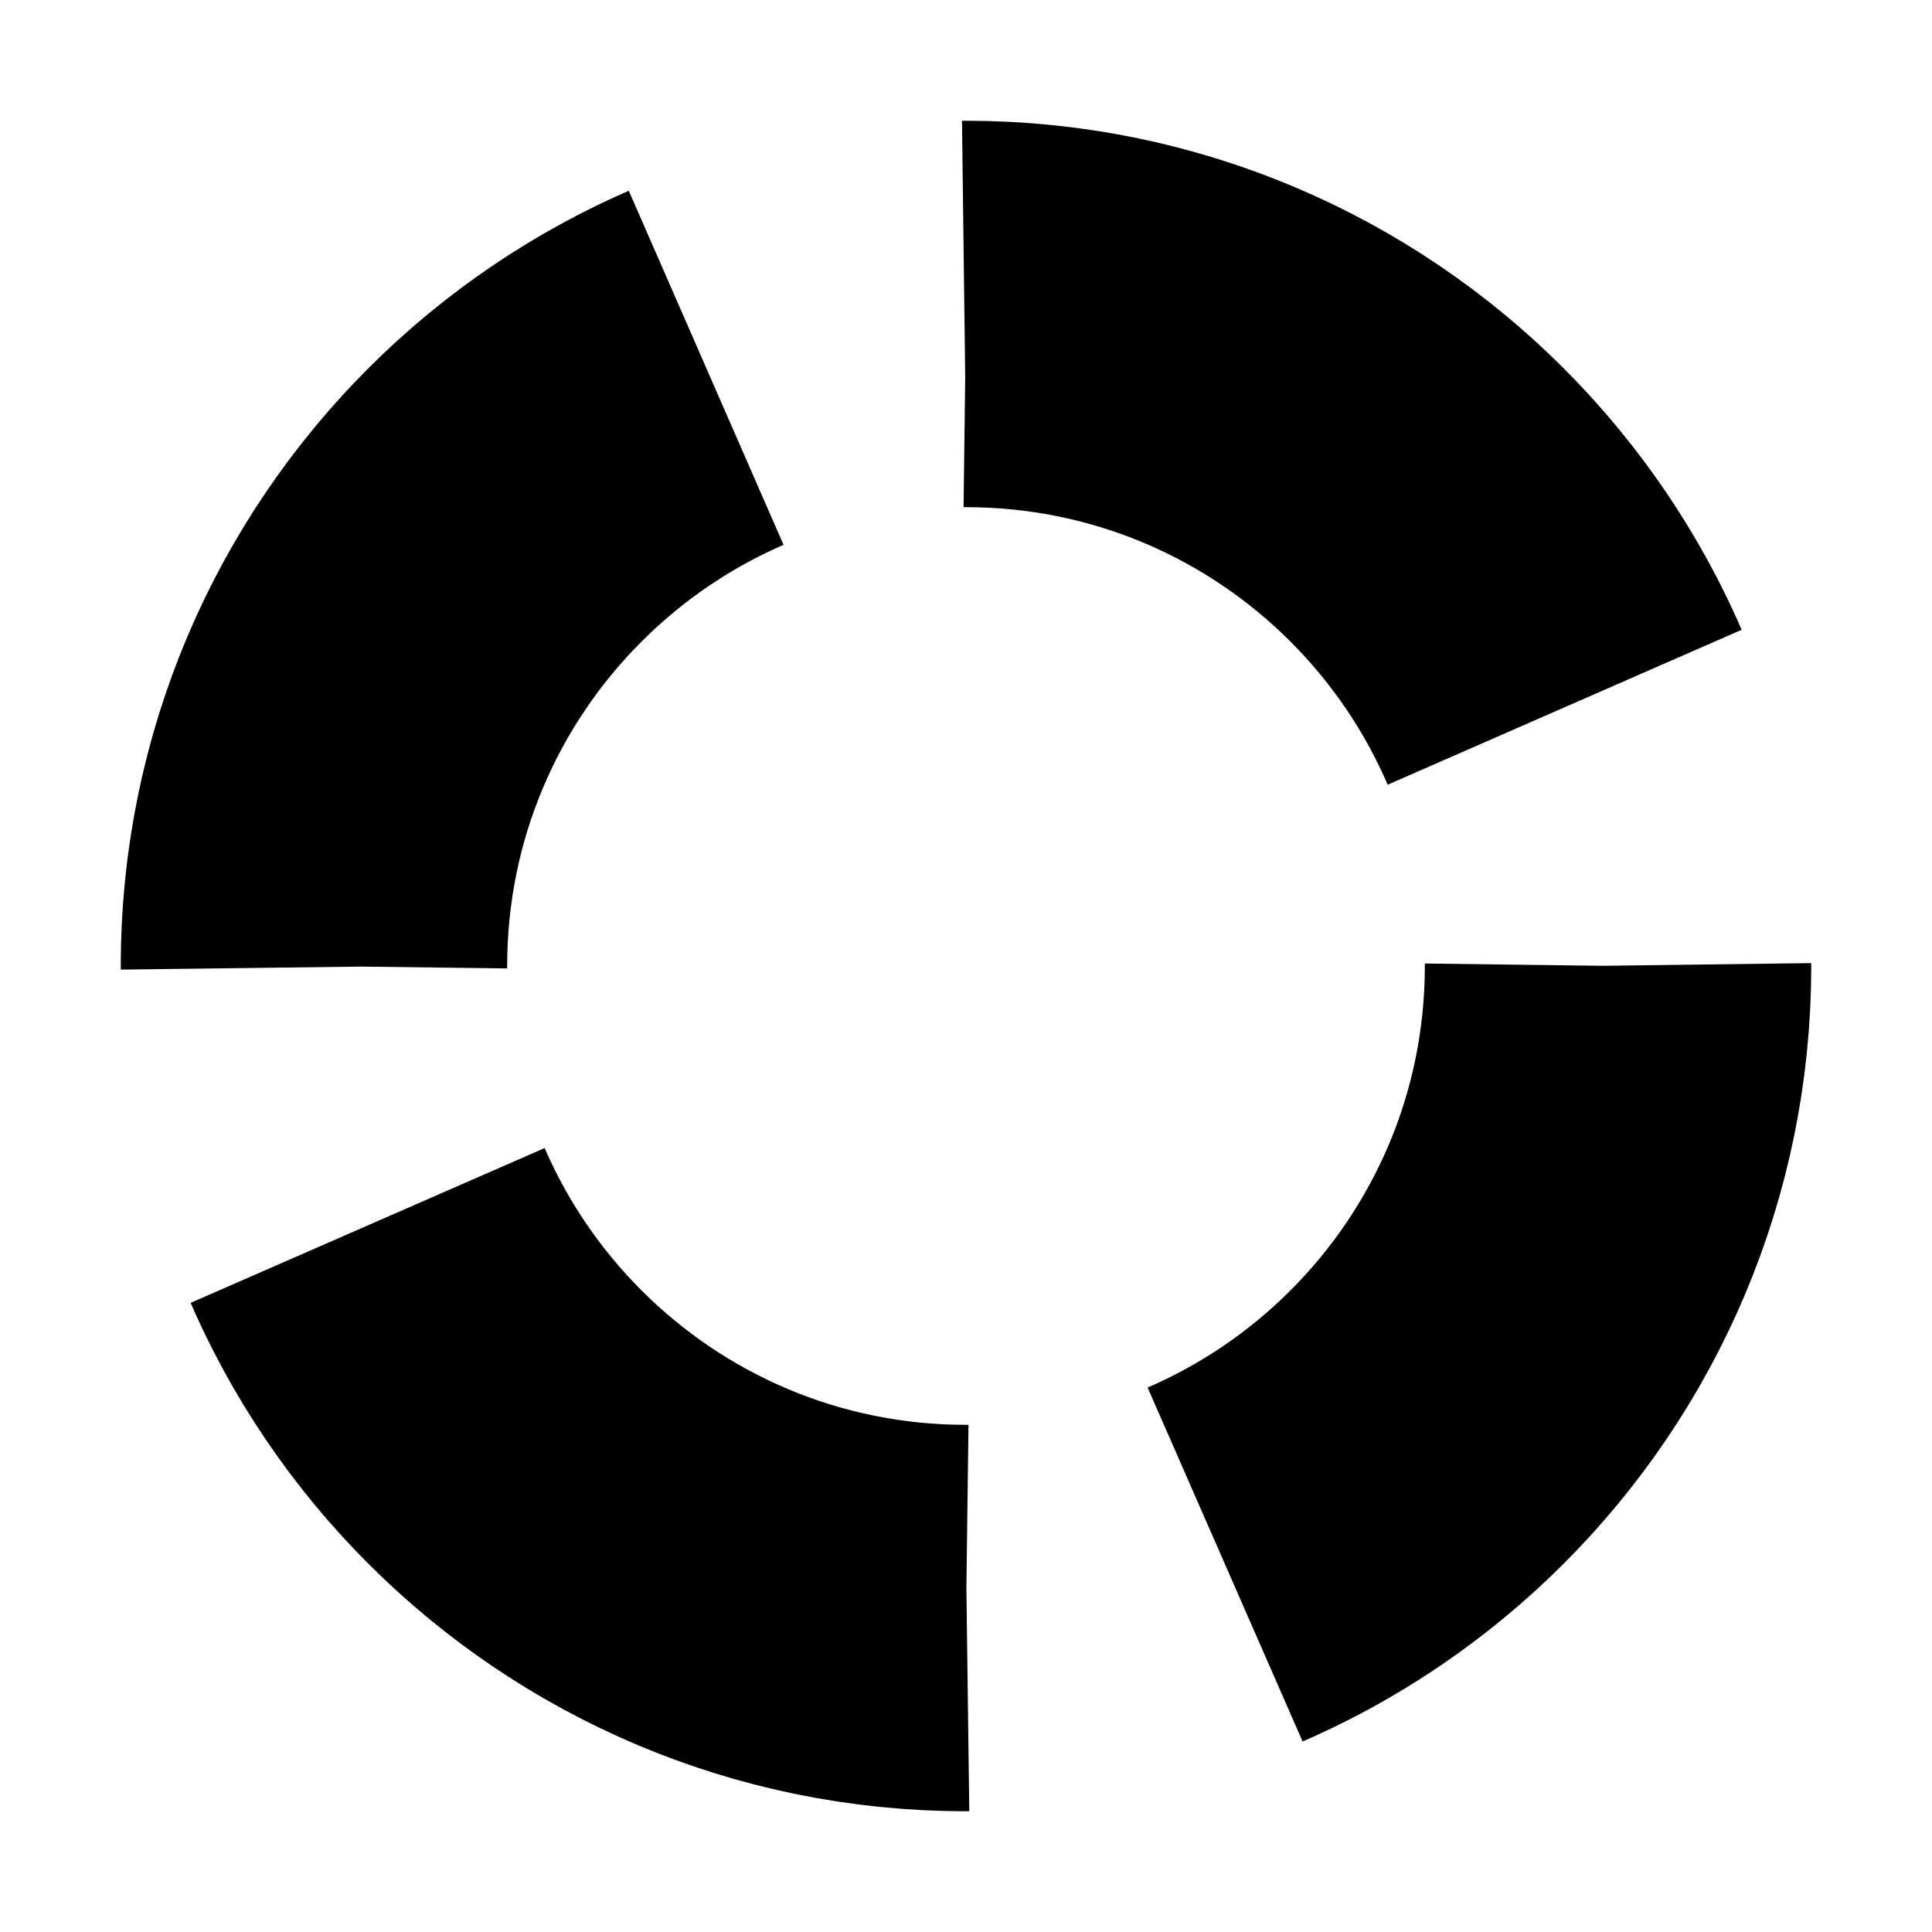
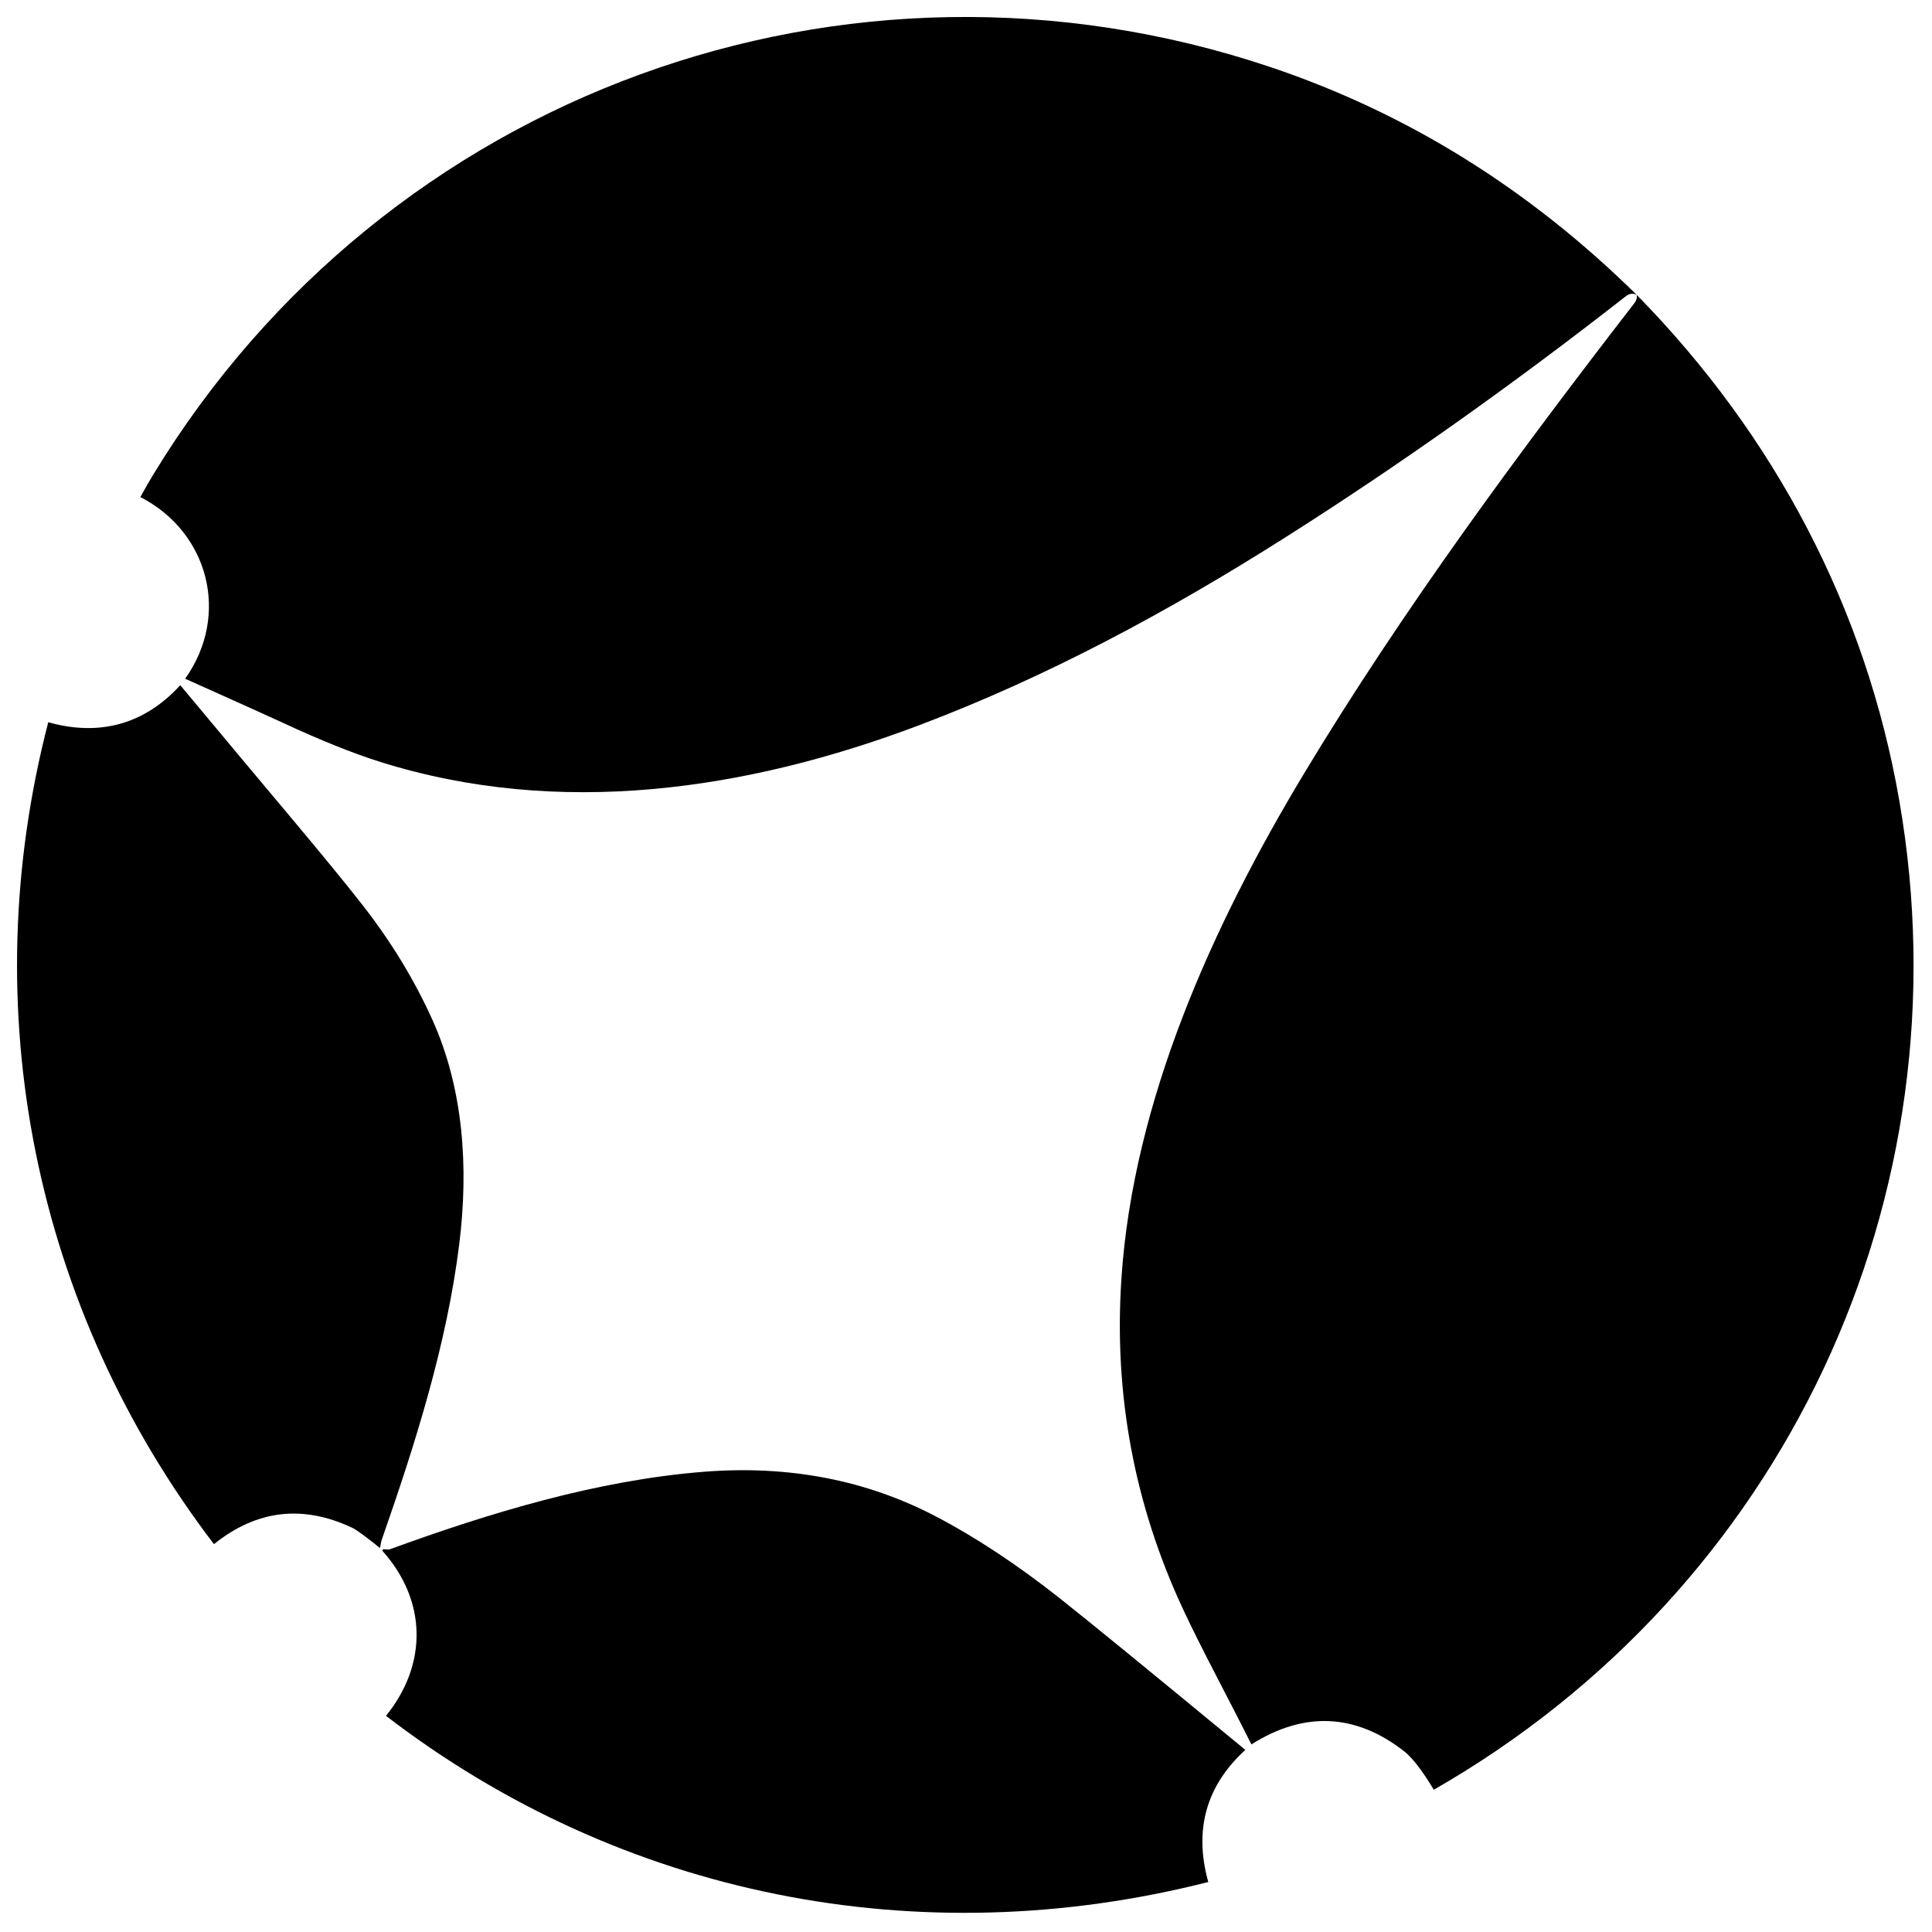
- <svg xmlns="http://www.w3.org/2000/svg" width="16" height="16" viewBox="0 0 16 16" role="img" aria-label="moca">
-   <circle cx="8" cy="8" r="5.4" fill="none" stroke="currentColor" stroke-width="3.2" stroke-dasharray="6.28 2.2" transform="rotate(-90 8 8)" />
+ <svg xmlns="http://www.w3.org/2000/svg" version="1.1" width="16" height="16" viewBox="0.00 0.00 512.00 512.00">
+   <path fill="currentColor" d="M 433.79 78.19 Q 432.35 77.35 430.82 78.54 Q 385.52 113.95 340.65 142.40 C 309.43 162.20 277.44 179.39 243.67 192.16 C 197.86 209.49 148.15 216.83 100.63 201.87 Q 89.92 198.49 74.94 191.54 Q 69.51 189.02 49.07 179.87 C 61.08 162.94 55.27 141.00 37.20 131.73 C 38.54 129.25 39.63 127.39 40.67 125.68 C 102.12 24.75 224.30 -19.91 336.60 17.75 Q 390.99 36.00 433.79 78.19 Z" />
+   <path fill="currentColor" d="M 433.79 78.19 C 470.32 115.42 494.50 161.24 503.34 212.21 C 521.54 317.15 472.84 421.11 379.97 474.30 Q 375.36 466.63 372.08 464.08 C 359.46 454.26 345.84 453.29 331.64 462.29 C 325.15 449.33 318.49 437.12 313.53 426.48 Q 294.12 384.86 297.19 338.78 C 300.33 291.65 321.39 245.18 345.55 205.05 C 371.77 161.51 402.93 119.41 433.12 80.35 Q 433.90 79.34 433.79 78.19 Z" />
+   <path fill="currentColor" d="M 100.70 410.25 Q 95.02 405.66 93.31 404.86 Q 73.62 395.61 56.70 409.22 C 9.06 346.77 -6.98 267.53 12.79 191.40 C 26.40 195.24 38.36 191.91 47.77 181.58 C 72.82 211.71 86.34 227.37 96.21 240.02 Q 107.43 254.41 114.56 270.19 C 122.80 288.44 124.25 309.29 121.70 329.76 C 118.43 356.05 110.20 382.26 101.14 408.13 Q 101.01 408.52 100.70 410.25 Z" />
+   <path fill="currentColor" d="M 101.71 410.55 L 103.08 410.66 C 129.94 400.85 158.29 392.28 186.45 390.04 Q 220.32 387.35 248.11 401.92 Q 263.86 410.17 280.63 423.39 Q 291.86 432.25 330.03 463.74 Q 314.44 477.98 320.20 498.75 C 243.75 518.20 164.77 502.70 102.29 454.72 C 113.46 440.91 113.01 424.09 101.44 411.10 A 0.33 0.33 0.0 0 1 101.71 410.55 Z" />
</svg>
